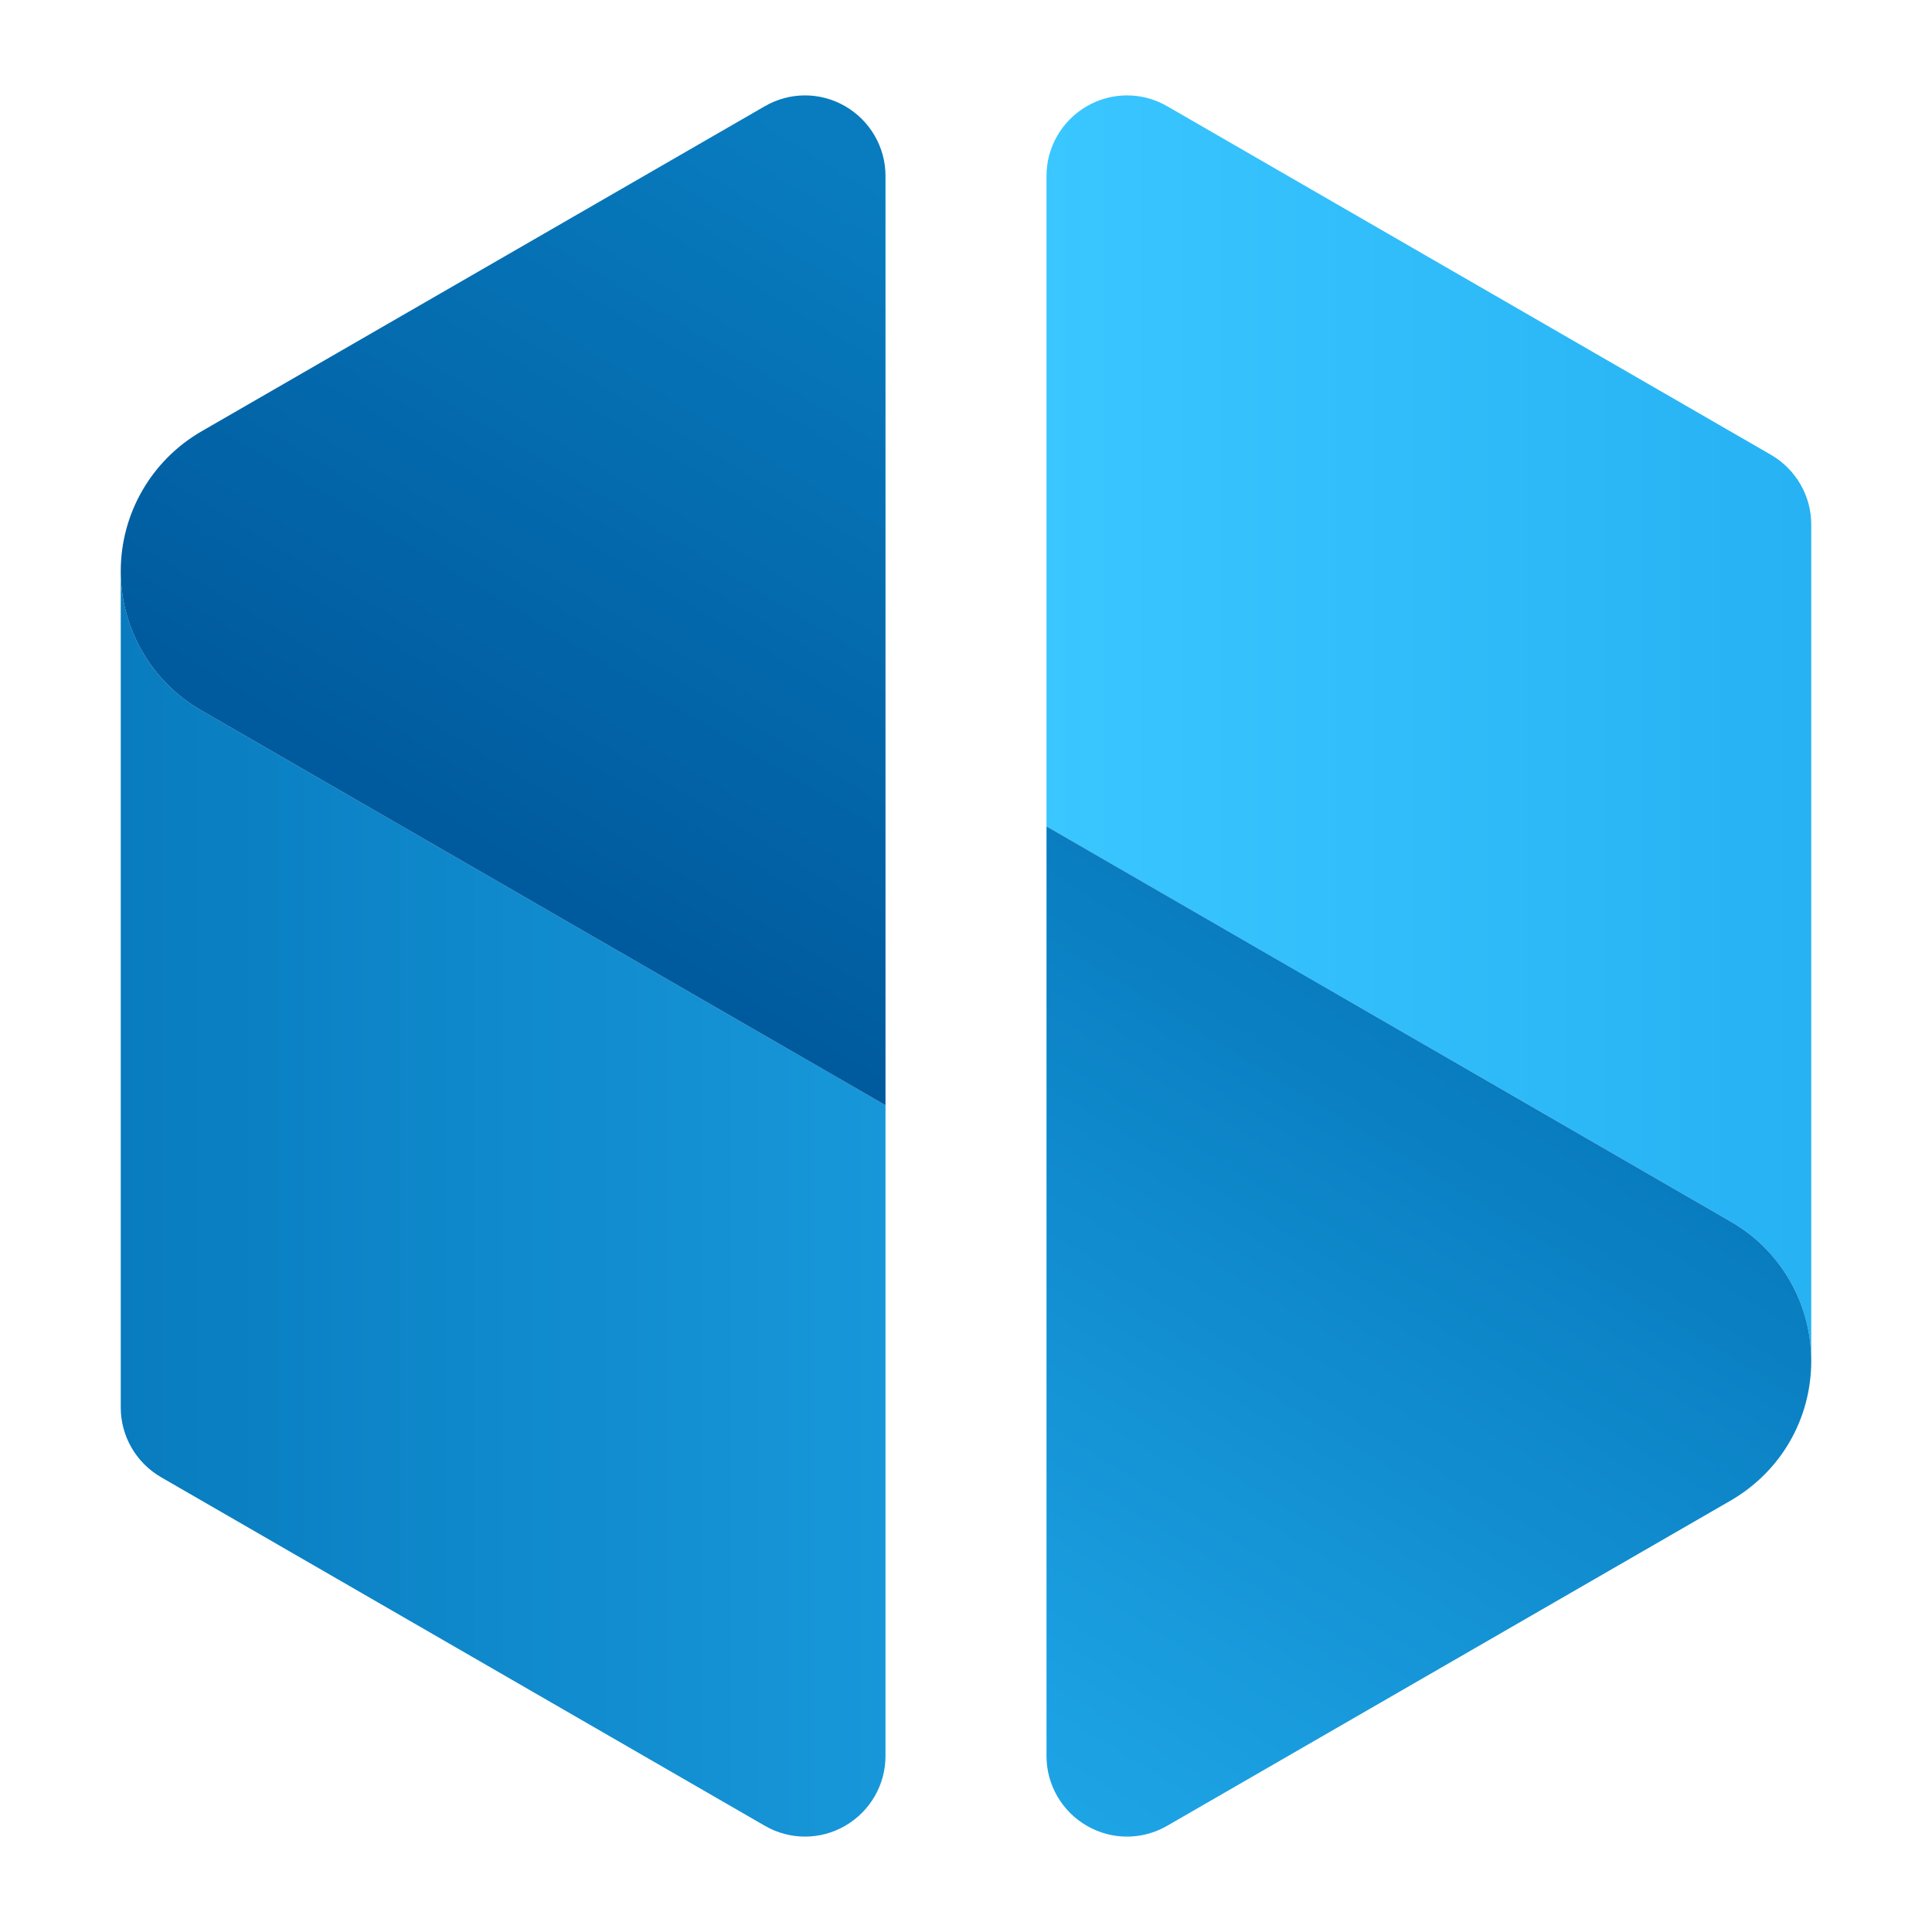
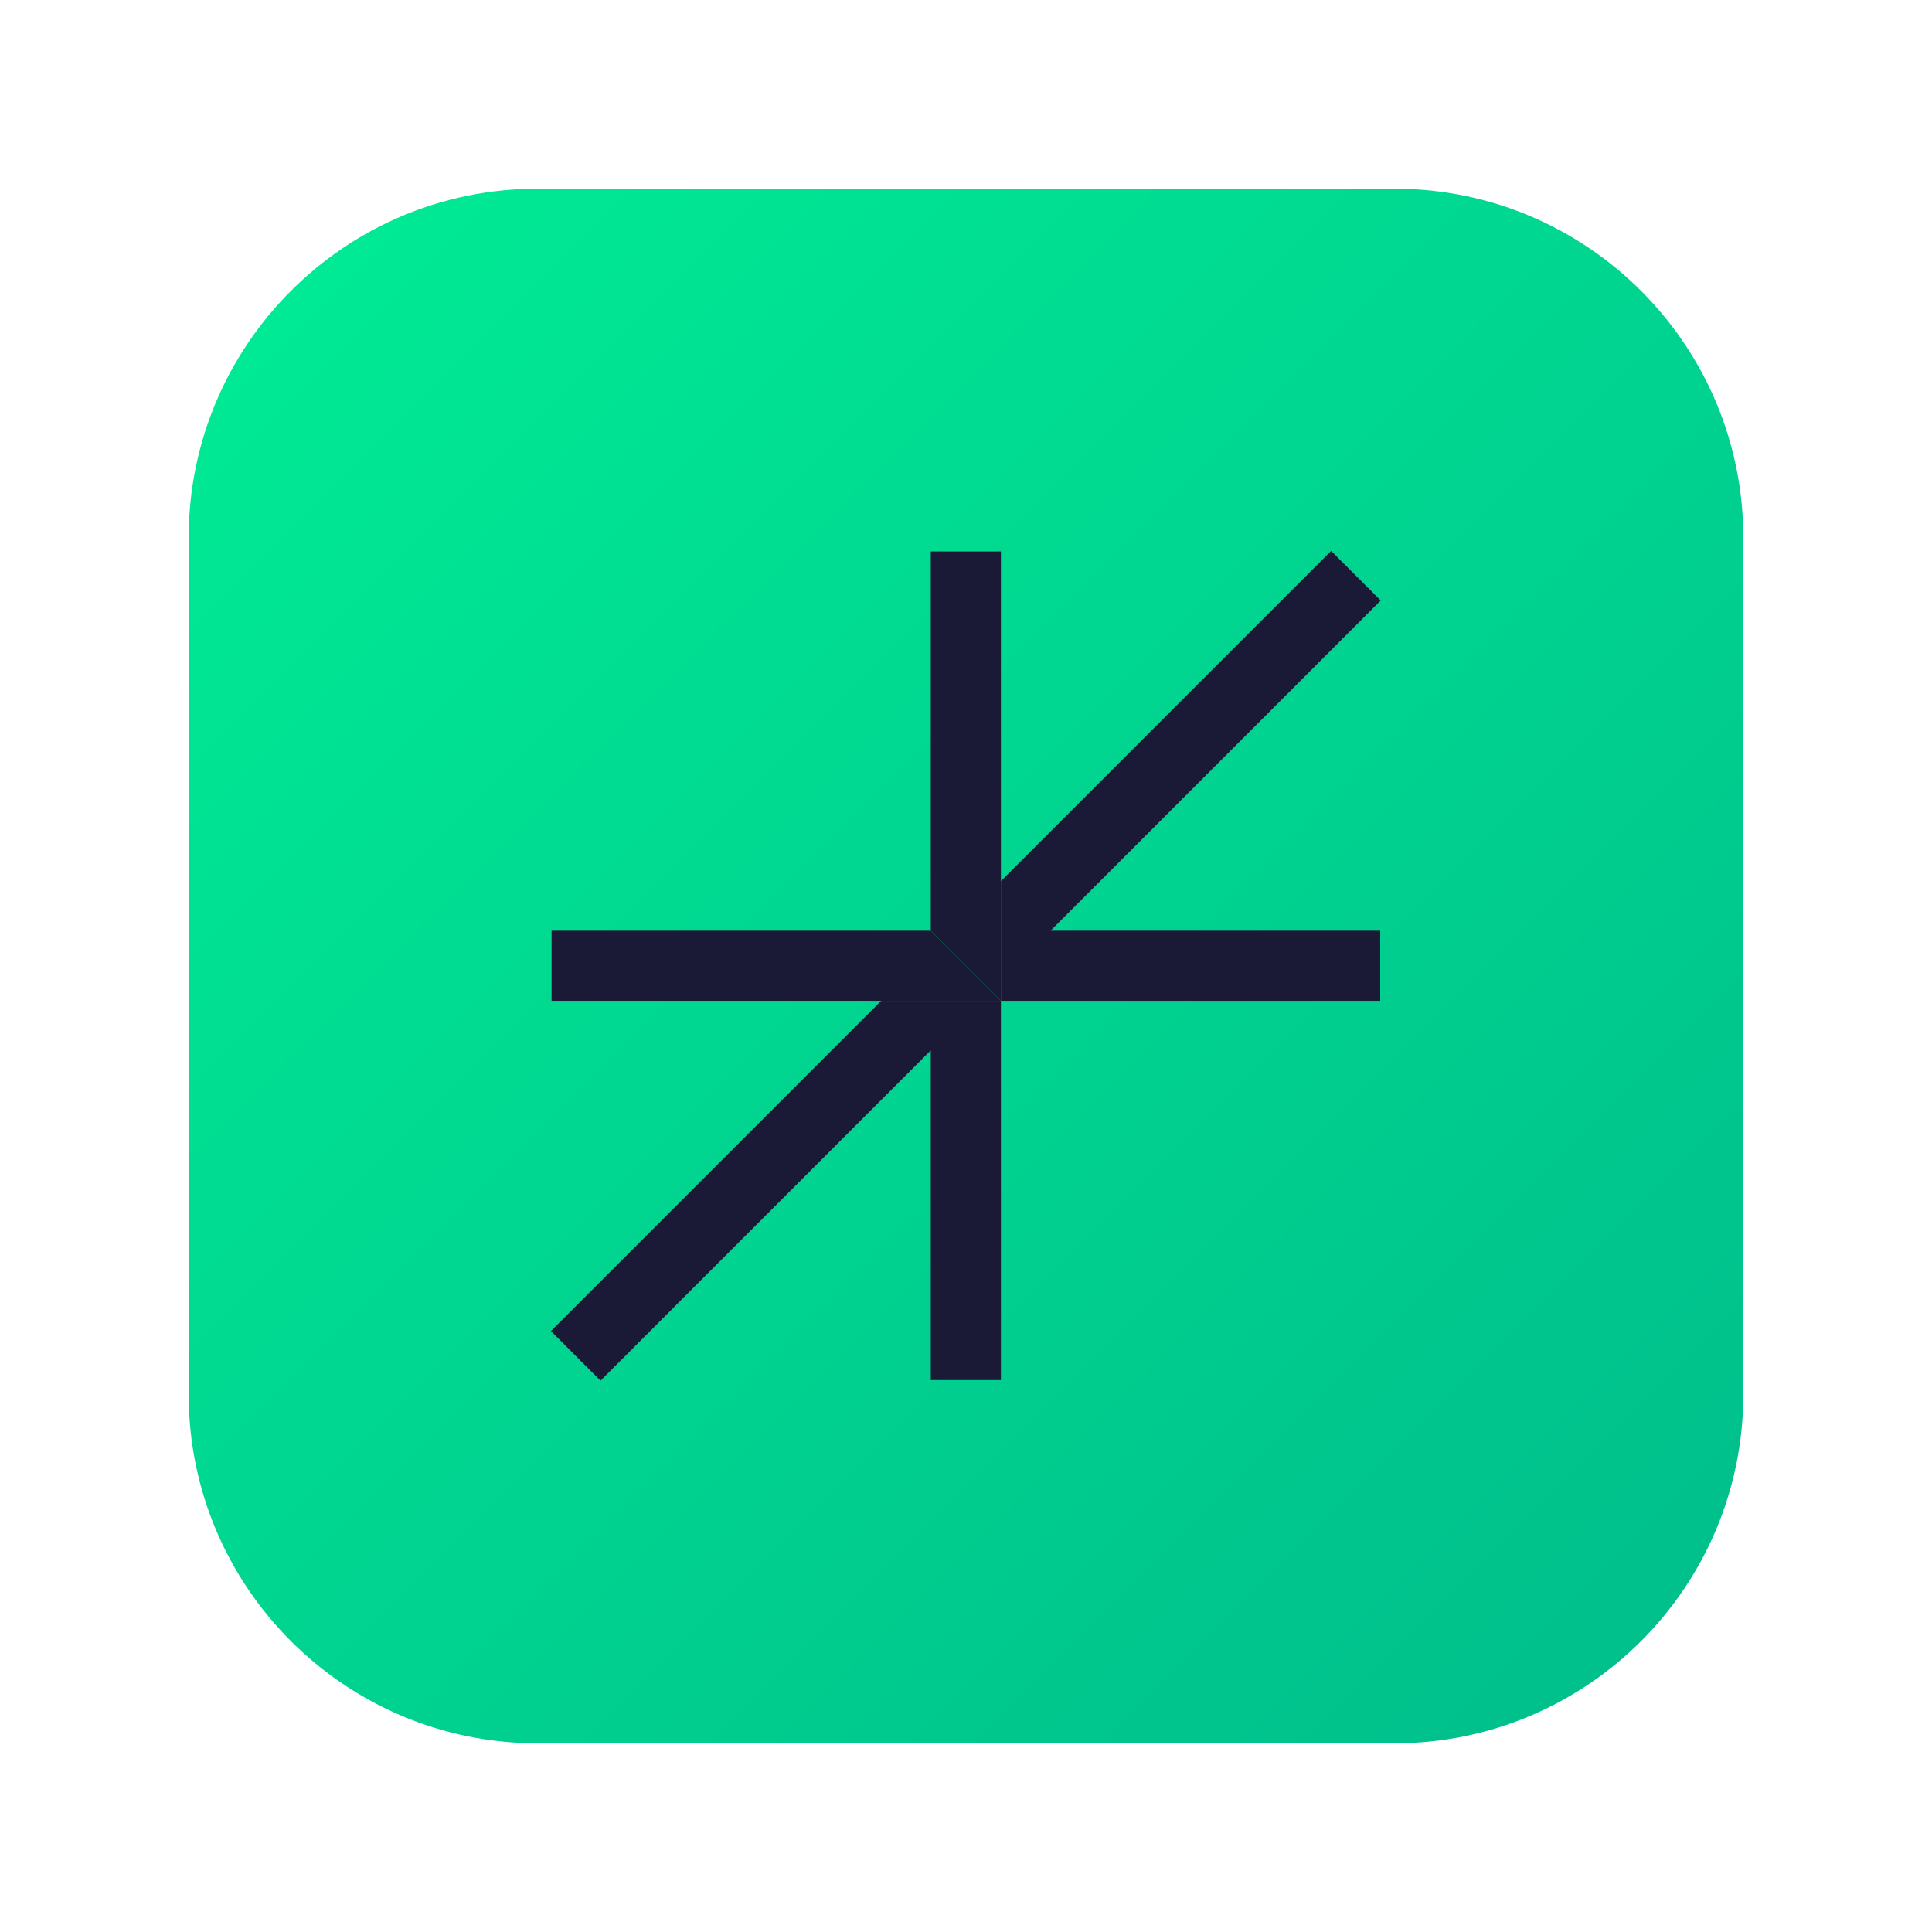
<svg xmlns="http://www.w3.org/2000/svg" width="1024" height="1024" viewBox="0 0 1024 1024" fill="none">
-   <path d="M64 302.719C64 333.652 80.64 361.599 106.667 376.532L469.333 585.812V930.772C469.333 945.919 461.227 959.999 448 967.679C434.773 975.359 418.56 975.359 405.333 967.679L85.333 782.932C72.107 775.252 64 761.172 64 746.025V302.719Z" fill="url(#paint0_linear_608_6009)" />
-   <path d="M448 56.322C461.227 64.002 469.333 78.082 469.333 93.229V585.816L106.667 376.536C80.64 361.603 64 333.656 64 302.723C64 272.216 80.213 244.056 106.667 228.696L405.333 56.322C418.56 48.642 434.773 48.642 448 56.322Z" fill="url(#paint1_linear_608_6009)" />
-   <path d="M618.667 56.322L938.667 241.069C951.893 248.749 960 262.829 960 277.976V721.283C960 690.349 943.36 662.403 917.333 647.469L554.667 437.976V93.229C554.667 78.082 562.773 64.002 576 56.322C589.227 48.642 605.44 48.642 618.667 56.322Z" fill="url(#paint2_linear_608_6009)" />
-   <path d="M554.667 437.974L917.333 647.467C943.36 662.401 960 690.347 960 721.281C960 752.214 943.787 779.947 917.333 795.307L618.667 967.681C605.44 975.361 589.227 975.361 576 967.681C562.773 960.001 554.667 945.921 554.667 930.774V437.974Z" fill="url(#paint3_linear_608_6009)" />
  <defs>
-     <linearGradient id="paint0_linear_608_6009" x1="469.333" y1="586.667" x2="64" y2="586.667" gradientUnits="userSpaceOnUse">
-       <stop stop-color="#1797D9" />
-       <stop offset="1" stop-color="#087CBF" />
-     </linearGradient>
-     <linearGradient id="paint1_linear_608_6009" x1="181.333" y1="405.333" x2="394.667" y2="53.333" gradientUnits="userSpaceOnUse">
-       <stop stop-color="#005B9E" />
-       <stop offset="1" stop-color="#087CBF" />
-     </linearGradient>
-     <linearGradient id="paint2_linear_608_6009" x1="970.667" y1="166.975" x2="554.667" y2="166.975" gradientUnits="userSpaceOnUse">
-       <stop offset="0.021" stop-color="#26B2F3" />
-       <stop offset="1" stop-color="#3AC6FF" />
-     </linearGradient>
-     <linearGradient id="paint3_linear_608_6009" x1="570.2" y1="973.443" x2="810.667" y2="581.333" gradientUnits="userSpaceOnUse">
-       <stop stop-color="#1EA5E6" />
-       <stop offset="1" stop-color="#087CBF" />
+     <linearGradient id="bg" x1="0" y1="0" x2="1" y2="1">
+       <stop offset="0" stop-color="#00EC95" />
+       <stop offset="1" stop-color="#00BD8B" />
    </linearGradient>
  </defs>
+   <rect x="100.00" y="100.00" width="824.00" height="824.00" rx="185.00" fill="url(#bg)" />
+   <g transform="translate(292.000 292.000) scale(12.71676)">
+     <g transform="translate(-148.908 0)">
+       <path d="M183.494 2.067L181.427 0L167.664 13.762V15.829V18.751H183.472V15.829H169.733L183.494 2.067Z" fill="#1B1A36" />
+       <path d="M164.74 0.022V15.828L167.663 18.751H162.674L148.908 32.516L150.975 34.584L164.74 20.818V34.558H167.663V18.751V17.557V0.022H164.74Z" fill="#1B1A36" />
+       <path d="M148.935 18.751V15.829H164.741L167.664 18.751H148.935Z" fill="#1B1A36" />
+     </g>
+   </g>
</svg>
